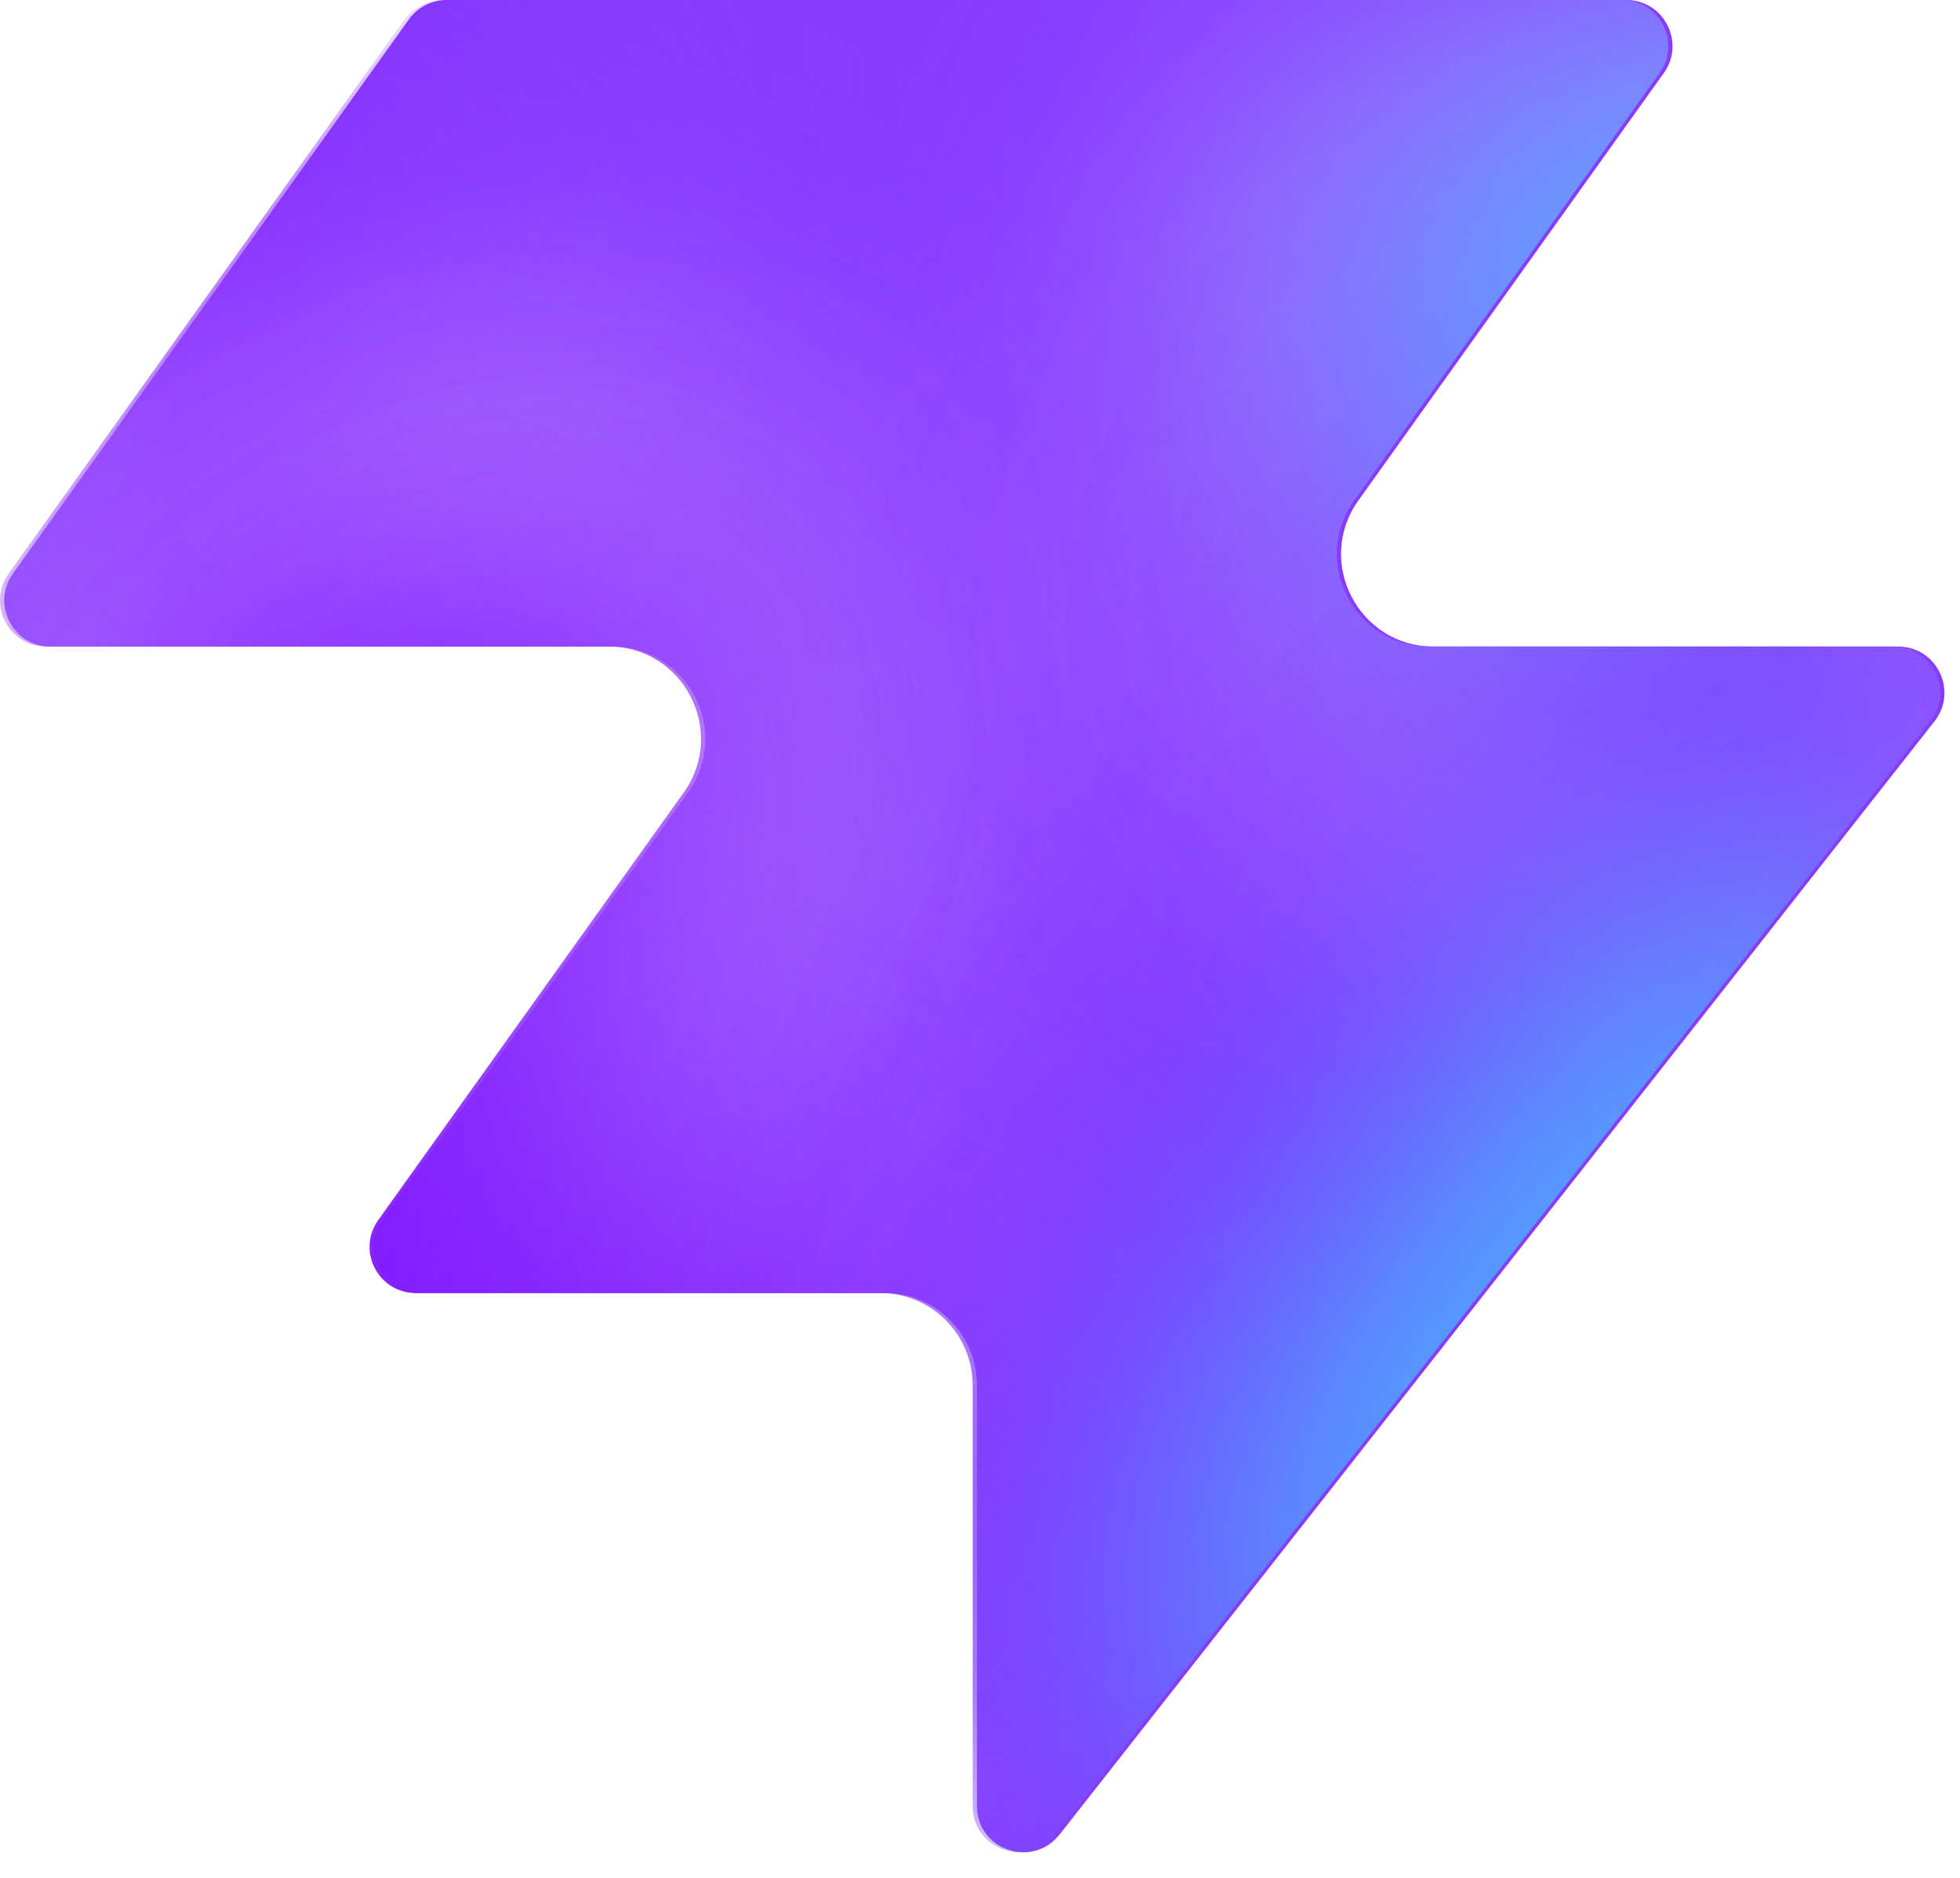
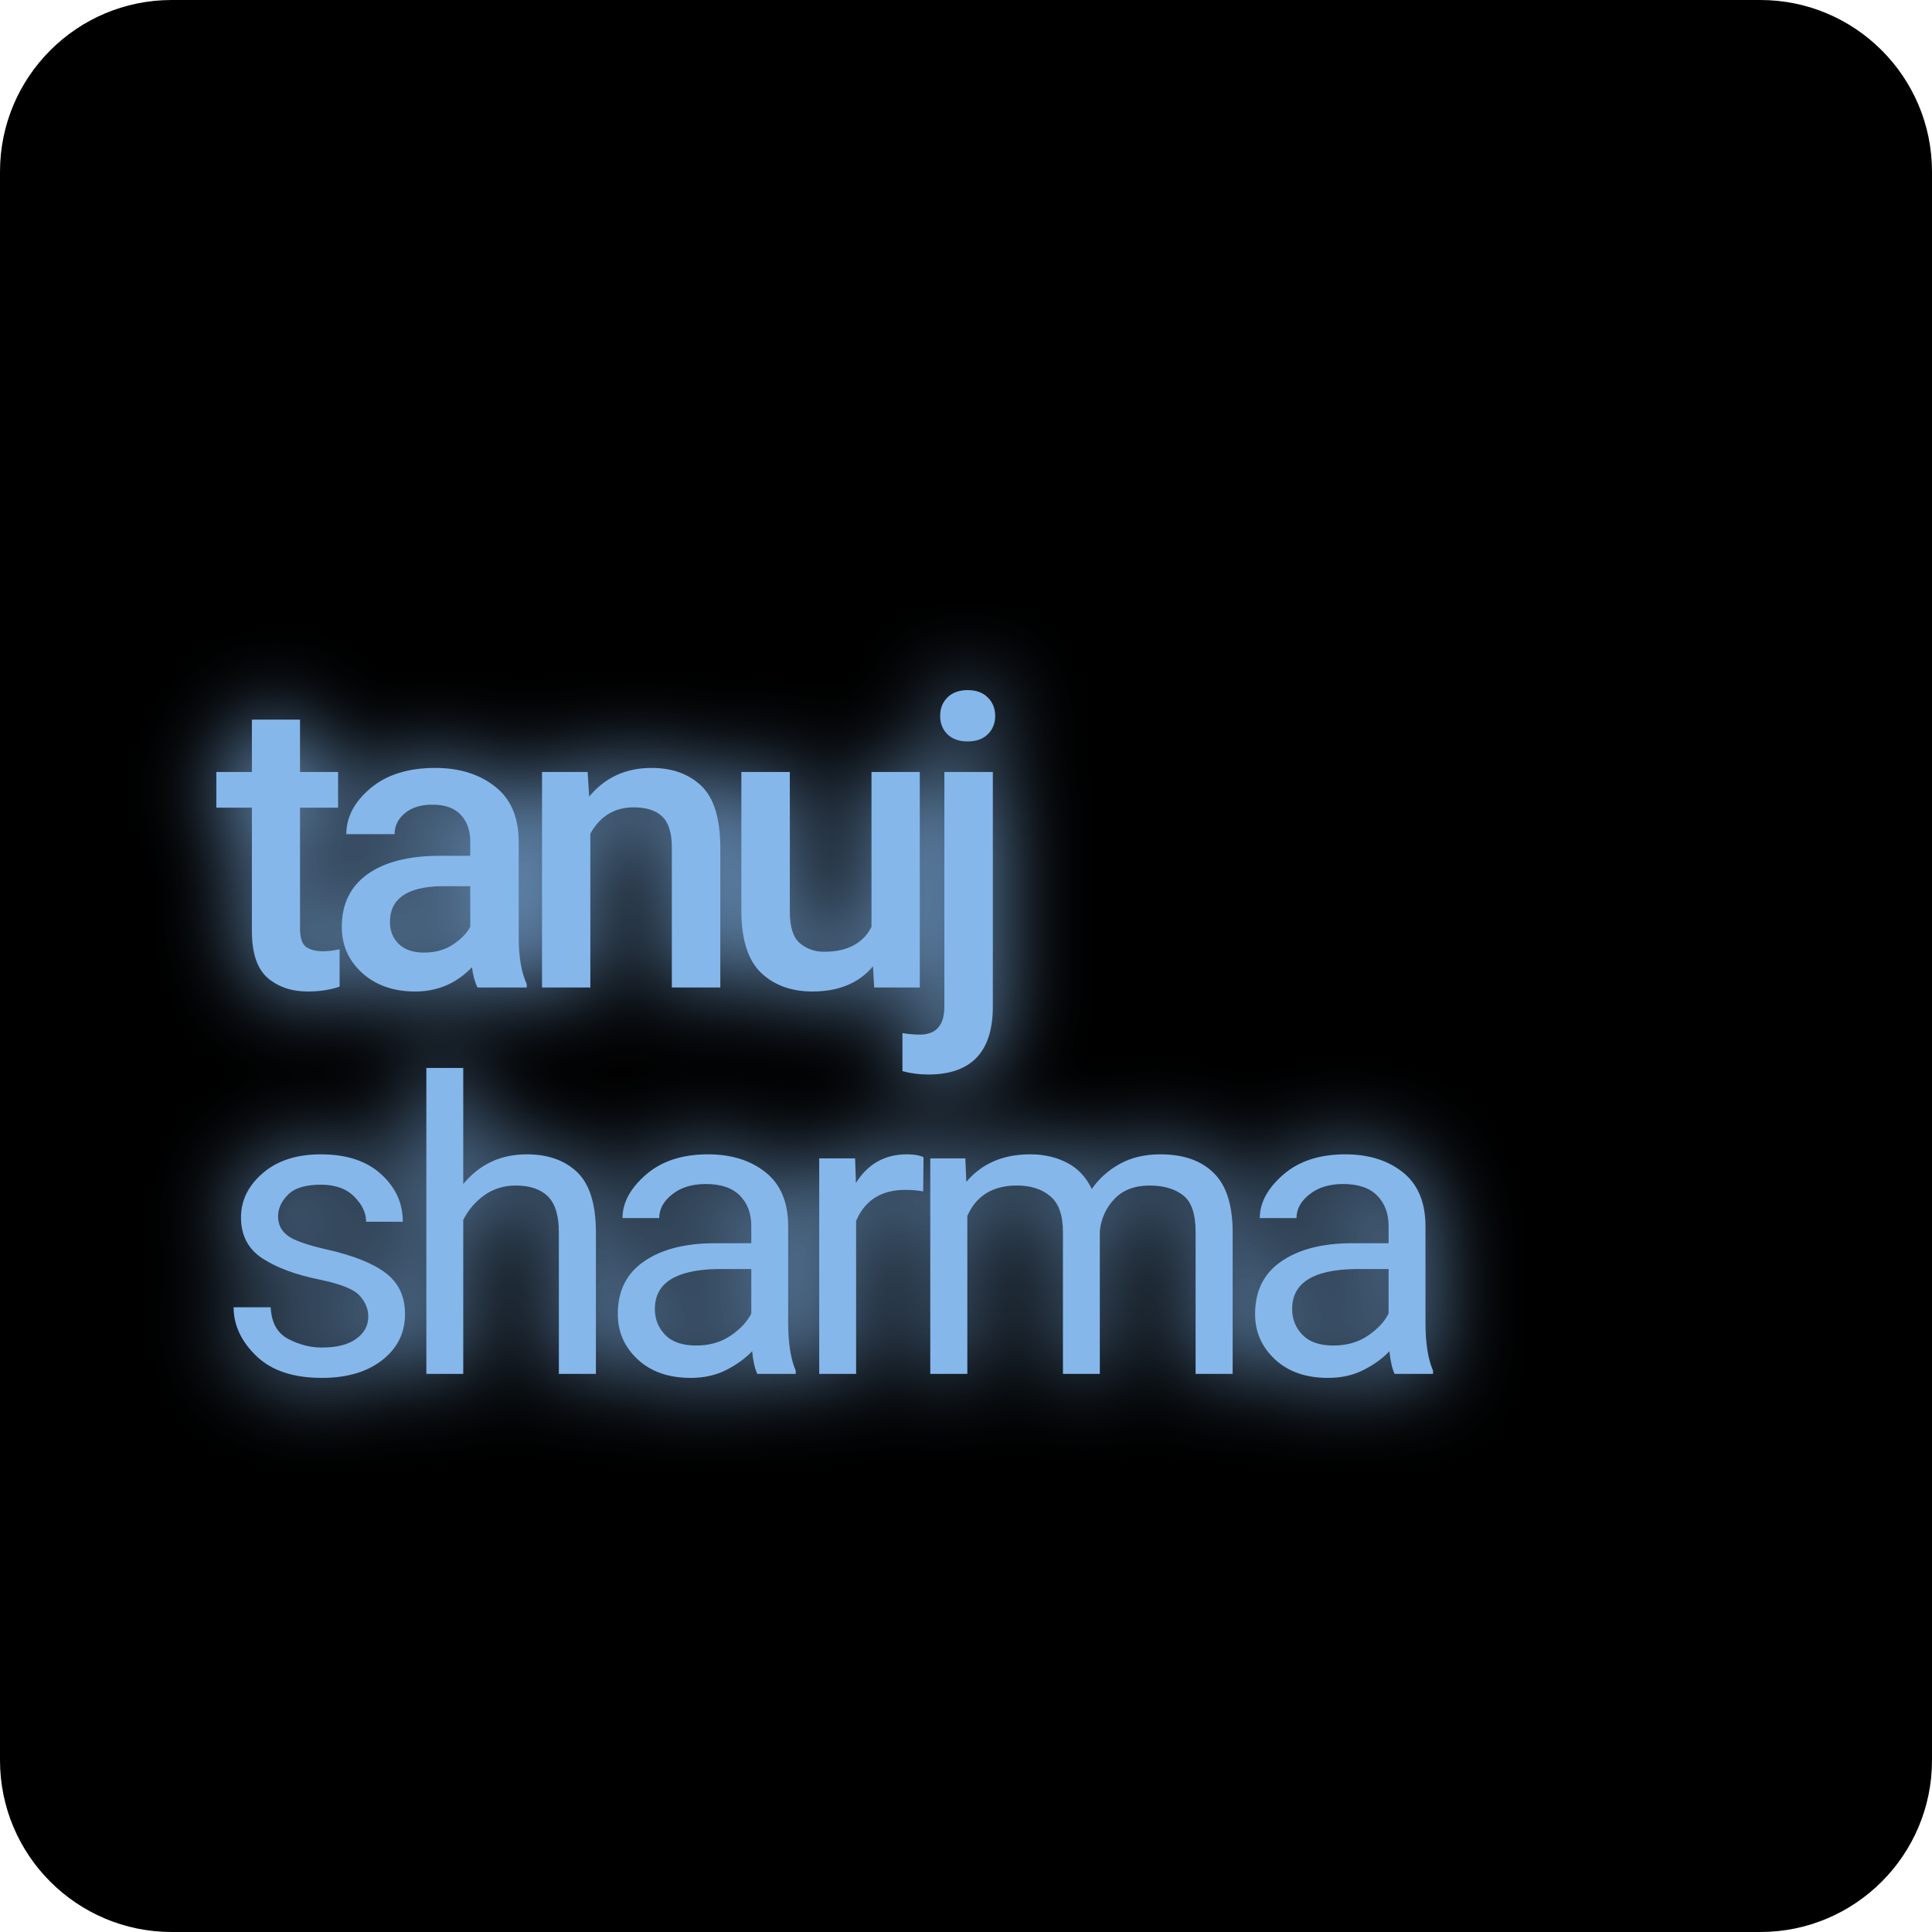
- <svg xmlns="http://www.w3.org/2000/svg" width="48" height="46" fill="none" viewBox="0 0 48 46">
-   <path fill="#863bff" d="M25.946 44.938c-.664.845-2.021.375-2.021-.698V33.937a2.26 2.26 0 0 0-2.262-2.262H10.287c-.92 0-1.456-1.04-.92-1.788l7.48-10.471c1.07-1.497 0-3.578-1.842-3.578H1.237c-.92 0-1.456-1.04-.92-1.788L10.013.474c.214-.297.556-.474.92-.474h28.894c.92 0 1.456 1.04.92 1.788l-7.48 10.471c-1.07 1.498 0 3.579 1.842 3.579h11.377c.943 0 1.473 1.088.89 1.83L25.947 44.94z" style="fill:#863bff;fill:color(display-p3 .525 .23 1);fill-opacity:1" />
-   <mask id="a" width="48" height="46" x="0" y="0" maskUnits="userSpaceOnUse" style="mask-type:alpha">
-     <path fill="#000" d="M25.842 44.938c-.664.844-2.021.375-2.021-.698V33.937a2.26 2.26 0 0 0-2.262-2.262H10.183c-.92 0-1.456-1.04-.92-1.788l7.48-10.471c1.07-1.498 0-3.579-1.842-3.579H1.133c-.92 0-1.456-1.04-.92-1.787L9.91.473c.214-.297.556-.474.92-.474h28.894c.92 0 1.456 1.04.92 1.788l-7.48 10.471c-1.07 1.498 0 3.578 1.842 3.578h11.377c.943 0 1.473 1.088.89 1.832L25.843 44.94z" style="fill:#000;fill-opacity:1" />
-   </mask>
-   <g mask="url(#a)">
-     <g filter="url(#b)">
-       <ellipse cx="5.508" cy="14.704" fill="#ede6ff" rx="5.508" ry="14.704" style="fill:#ede6ff;fill:color(display-p3 .927 .903 1);fill-opacity:1" transform="matrix(.00324 1 1 -.00324 -4.47 31.516)" />
-     </g>
-     <g filter="url(#c)">
-       <ellipse cx="10.399" cy="29.851" fill="#ede6ff" rx="10.399" ry="29.851" style="fill:#ede6ff;fill:color(display-p3 .927 .903 1);fill-opacity:1" transform="matrix(.00324 1 1 -.00324 -39.328 7.883)" />
-     </g>
-     <g filter="url(#d)">
-       <ellipse cx="5.508" cy="30.487" fill="#7e14ff" rx="5.508" ry="30.487" style="fill:#7e14ff;fill:color(display-p3 .492 .077 1);fill-opacity:1" transform="rotate(89.814 -25.913 -14.639)scale(1 -1)" />
-     </g>
-     <g filter="url(#e)">
-       <ellipse cx="5.508" cy="30.599" fill="#7e14ff" rx="5.508" ry="30.599" style="fill:#7e14ff;fill:color(display-p3 .492 .077 1);fill-opacity:1" transform="rotate(89.814 -32.644 -3.334)scale(1 -1)" />
-     </g>
-     <g filter="url(#f)">
-       <ellipse cx="5.508" cy="30.599" fill="#7e14ff" rx="5.508" ry="30.599" style="fill:#7e14ff;fill:color(display-p3 .492 .077 1);fill-opacity:1" transform="matrix(.00324 1 1 -.00324 -34.34 30.47)" />
-     </g>
-     <g filter="url(#g)">
-       <ellipse cx="14.072" cy="22.078" fill="#ede6ff" rx="14.072" ry="22.078" style="fill:#ede6ff;fill:color(display-p3 .927 .903 1);fill-opacity:1" transform="rotate(93.35 24.506 48.493)scale(-1 1)" />
-     </g>
-     <g filter="url(#h)">
-       <ellipse cx="3.47" cy="21.501" fill="#7e14ff" rx="3.47" ry="21.501" style="fill:#7e14ff;fill:color(display-p3 .492 .077 1);fill-opacity:1" transform="rotate(89.009 28.708 47.59)scale(-1 1)" />
-     </g>
-     <g filter="url(#i)">
-       <ellipse cx="3.47" cy="21.501" fill="#7e14ff" rx="3.47" ry="21.501" style="fill:#7e14ff;fill:color(display-p3 .492 .077 1);fill-opacity:1" transform="rotate(89.009 28.708 47.59)scale(-1 1)" />
-     </g>
-     <g filter="url(#j)">
-       <ellipse cx=".387" cy="8.972" fill="#7e14ff" rx="4.407" ry="29.108" style="fill:#7e14ff;fill:color(display-p3 .492 .077 1);fill-opacity:1" transform="rotate(39.51 .387 8.972)" />
-     </g>
-     <g filter="url(#k)">
-       <ellipse cx="47.523" cy="-6.092" fill="#7e14ff" rx="4.407" ry="29.108" style="fill:#7e14ff;fill:color(display-p3 .492 .077 1);fill-opacity:1" transform="rotate(37.892 47.523 -6.092)" />
-     </g>
-     <g filter="url(#l)">
-       <ellipse cx="41.412" cy="6.333" fill="#47bfff" rx="5.971" ry="9.665" style="fill:#47bfff;fill:color(display-p3 .28 .748 1);fill-opacity:1" transform="rotate(37.892 41.412 6.333)" />
-     </g>
-     <g filter="url(#m)">
-       <ellipse cx="-1.879" cy="38.332" fill="#7e14ff" rx="4.407" ry="29.108" style="fill:#7e14ff;fill:color(display-p3 .492 .077 1);fill-opacity:1" transform="rotate(37.892 -1.88 38.332)" />
-     </g>
-     <g filter="url(#n)">
-       <ellipse cx="-1.879" cy="38.332" fill="#7e14ff" rx="4.407" ry="29.108" style="fill:#7e14ff;fill:color(display-p3 .492 .077 1);fill-opacity:1" transform="rotate(37.892 -1.88 38.332)" />
-     </g>
-     <g filter="url(#o)">
-       <ellipse cx="35.651" cy="29.907" fill="#7e14ff" rx="4.407" ry="29.108" style="fill:#7e14ff;fill:color(display-p3 .492 .077 1);fill-opacity:1" transform="rotate(37.892 35.651 29.907)" />
-     </g>
-     <g filter="url(#p)">
-       <ellipse cx="38.418" cy="32.4" fill="#47bfff" rx="5.971" ry="15.297" style="fill:#47bfff;fill:color(display-p3 .28 .748 1);fill-opacity:1" transform="rotate(37.892 38.418 32.4)" />
-     </g>
-   </g>
+ <svg xmlns="http://www.w3.org/2000/svg" viewBox="0 0 180 180" width="512" height="512" role="img" aria-label="Tanuj Sharma wordmark logo">
  <defs>
-     <filter id="b" width="60.045" height="41.654" x="-19.77" y="16.149" color-interpolation-filters="sRGB" filterUnits="userSpaceOnUse">
-       <feFlood flood-opacity="0" result="BackgroundImageFix" />
-       <feBlend in="SourceGraphic" in2="BackgroundImageFix" result="shape" />
-       <feGaussianBlur result="effect1_foregroundBlur_2002_17158" stdDeviation="7.659" />
-     </filter>
-     <filter id="c" width="90.34" height="51.437" x="-54.613" y="-7.533" color-interpolation-filters="sRGB" filterUnits="userSpaceOnUse">
-       <feFlood flood-opacity="0" result="BackgroundImageFix" />
-       <feBlend in="SourceGraphic" in2="BackgroundImageFix" result="shape" />
-       <feGaussianBlur result="effect1_foregroundBlur_2002_17158" stdDeviation="7.659" />
-     </filter>
-     <filter id="d" width="79.355" height="29.4" x="-49.64" y="2.03" color-interpolation-filters="sRGB" filterUnits="userSpaceOnUse">
-       <feFlood flood-opacity="0" result="BackgroundImageFix" />
-       <feBlend in="SourceGraphic" in2="BackgroundImageFix" result="shape" />
-       <feGaussianBlur result="effect1_foregroundBlur_2002_17158" stdDeviation="4.596" />
-     </filter>
-     <filter id="e" width="79.579" height="29.4" x="-45.045" y="20.029" color-interpolation-filters="sRGB" filterUnits="userSpaceOnUse">
-       <feFlood flood-opacity="0" result="BackgroundImageFix" />
-       <feBlend in="SourceGraphic" in2="BackgroundImageFix" result="shape" />
-       <feGaussianBlur result="effect1_foregroundBlur_2002_17158" stdDeviation="4.596" />
-     </filter>
-     <filter id="f" width="79.579" height="29.4" x="-43.513" y="21.178" color-interpolation-filters="sRGB" filterUnits="userSpaceOnUse">
-       <feFlood flood-opacity="0" result="BackgroundImageFix" />
-       <feBlend in="SourceGraphic" in2="BackgroundImageFix" result="shape" />
-       <feGaussianBlur result="effect1_foregroundBlur_2002_17158" stdDeviation="4.596" />
-     </filter>
-     <filter id="g" width="74.749" height="58.852" x="15.756" y="-17.901" color-interpolation-filters="sRGB" filterUnits="userSpaceOnUse">
-       <feFlood flood-opacity="0" result="BackgroundImageFix" />
-       <feBlend in="SourceGraphic" in2="BackgroundImageFix" result="shape" />
-       <feGaussianBlur result="effect1_foregroundBlur_2002_17158" stdDeviation="7.659" />
-     </filter>
-     <filter id="h" width="61.377" height="25.362" x="23.548" y="2.284" color-interpolation-filters="sRGB" filterUnits="userSpaceOnUse">
-       <feFlood flood-opacity="0" result="BackgroundImageFix" />
-       <feBlend in="SourceGraphic" in2="BackgroundImageFix" result="shape" />
-       <feGaussianBlur result="effect1_foregroundBlur_2002_17158" stdDeviation="4.596" />
-     </filter>
-     <filter id="i" width="61.377" height="25.362" x="23.548" y="2.284" color-interpolation-filters="sRGB" filterUnits="userSpaceOnUse">
-       <feFlood flood-opacity="0" result="BackgroundImageFix" />
-       <feBlend in="SourceGraphic" in2="BackgroundImageFix" result="shape" />
-       <feGaussianBlur result="effect1_foregroundBlur_2002_17158" stdDeviation="4.596" />
-     </filter>
-     <filter id="j" width="56.045" height="63.649" x="-27.636" y="-22.853" color-interpolation-filters="sRGB" filterUnits="userSpaceOnUse">
-       <feFlood flood-opacity="0" result="BackgroundImageFix" />
-       <feBlend in="SourceGraphic" in2="BackgroundImageFix" result="shape" />
-       <feGaussianBlur result="effect1_foregroundBlur_2002_17158" stdDeviation="4.596" />
-     </filter>
-     <filter id="k" width="54.814" height="64.646" x="20.116" y="-38.415" color-interpolation-filters="sRGB" filterUnits="userSpaceOnUse">
-       <feFlood flood-opacity="0" result="BackgroundImageFix" />
-       <feBlend in="SourceGraphic" in2="BackgroundImageFix" result="shape" />
-       <feGaussianBlur result="effect1_foregroundBlur_2002_17158" stdDeviation="4.596" />
-     </filter>
-     <filter id="l" width="33.541" height="35.313" x="24.641" y="-11.323" color-interpolation-filters="sRGB" filterUnits="userSpaceOnUse">
-       <feFlood flood-opacity="0" result="BackgroundImageFix" />
-       <feBlend in="SourceGraphic" in2="BackgroundImageFix" result="shape" />
-       <feGaussianBlur result="effect1_foregroundBlur_2002_17158" stdDeviation="4.596" />
-     </filter>
-     <filter id="m" width="54.814" height="64.646" x="-29.286" y="6.009" color-interpolation-filters="sRGB" filterUnits="userSpaceOnUse">
-       <feFlood flood-opacity="0" result="BackgroundImageFix" />
-       <feBlend in="SourceGraphic" in2="BackgroundImageFix" result="shape" />
-       <feGaussianBlur result="effect1_foregroundBlur_2002_17158" stdDeviation="4.596" />
-     </filter>
-     <filter id="n" width="54.814" height="64.646" x="-29.286" y="6.009" color-interpolation-filters="sRGB" filterUnits="userSpaceOnUse">
-       <feFlood flood-opacity="0" result="BackgroundImageFix" />
-       <feBlend in="SourceGraphic" in2="BackgroundImageFix" result="shape" />
-       <feGaussianBlur result="effect1_foregroundBlur_2002_17158" stdDeviation="4.596" />
-     </filter>
-     <filter id="o" width="54.814" height="64.646" x="8.244" y="-2.416" color-interpolation-filters="sRGB" filterUnits="userSpaceOnUse">
-       <feFlood flood-opacity="0" result="BackgroundImageFix" />
-       <feBlend in="SourceGraphic" in2="BackgroundImageFix" result="shape" />
-       <feGaussianBlur result="effect1_foregroundBlur_2002_17158" stdDeviation="4.596" />
-     </filter>
-     <filter id="p" width="39.409" height="43.623" x="18.713" y="10.588" color-interpolation-filters="sRGB" filterUnits="userSpaceOnUse">
-       <feFlood flood-opacity="0" result="BackgroundImageFix" />
-       <feBlend in="SourceGraphic" in2="BackgroundImageFix" result="shape" />
-       <feGaussianBlur result="effect1_foregroundBlur_2002_17158" stdDeviation="4.596" />
+     <filter id="glow" x="-50%" y="-50%" width="200%" height="200%">
+       <feGaussianBlur stdDeviation="4" result="blur" />
+       <feMerge>
+         <feMergeNode in="blur" />
+         <feMergeNode in="SourceGraphic" />
+       </feMerge>
    </filter>
  </defs>
+   <rect x="0" y="0" width="180" height="180" rx="16" fill="#000000" />
+   <g filter="url(#glow)" font-family="-apple-system, BlinkMacSystemFont, 'Segoe UI', Roboto, 'Helvetica Neue', Arial, sans-serif" fill="#85B7EB">
+     <text x="20" y="92" font-size="38" font-weight="500" letter-spacing="-2.5">tanuj</text>
+     <text x="20" y="128" font-size="38" font-weight="400" letter-spacing="-2.5">sharma</text>
+   </g>
</svg>
